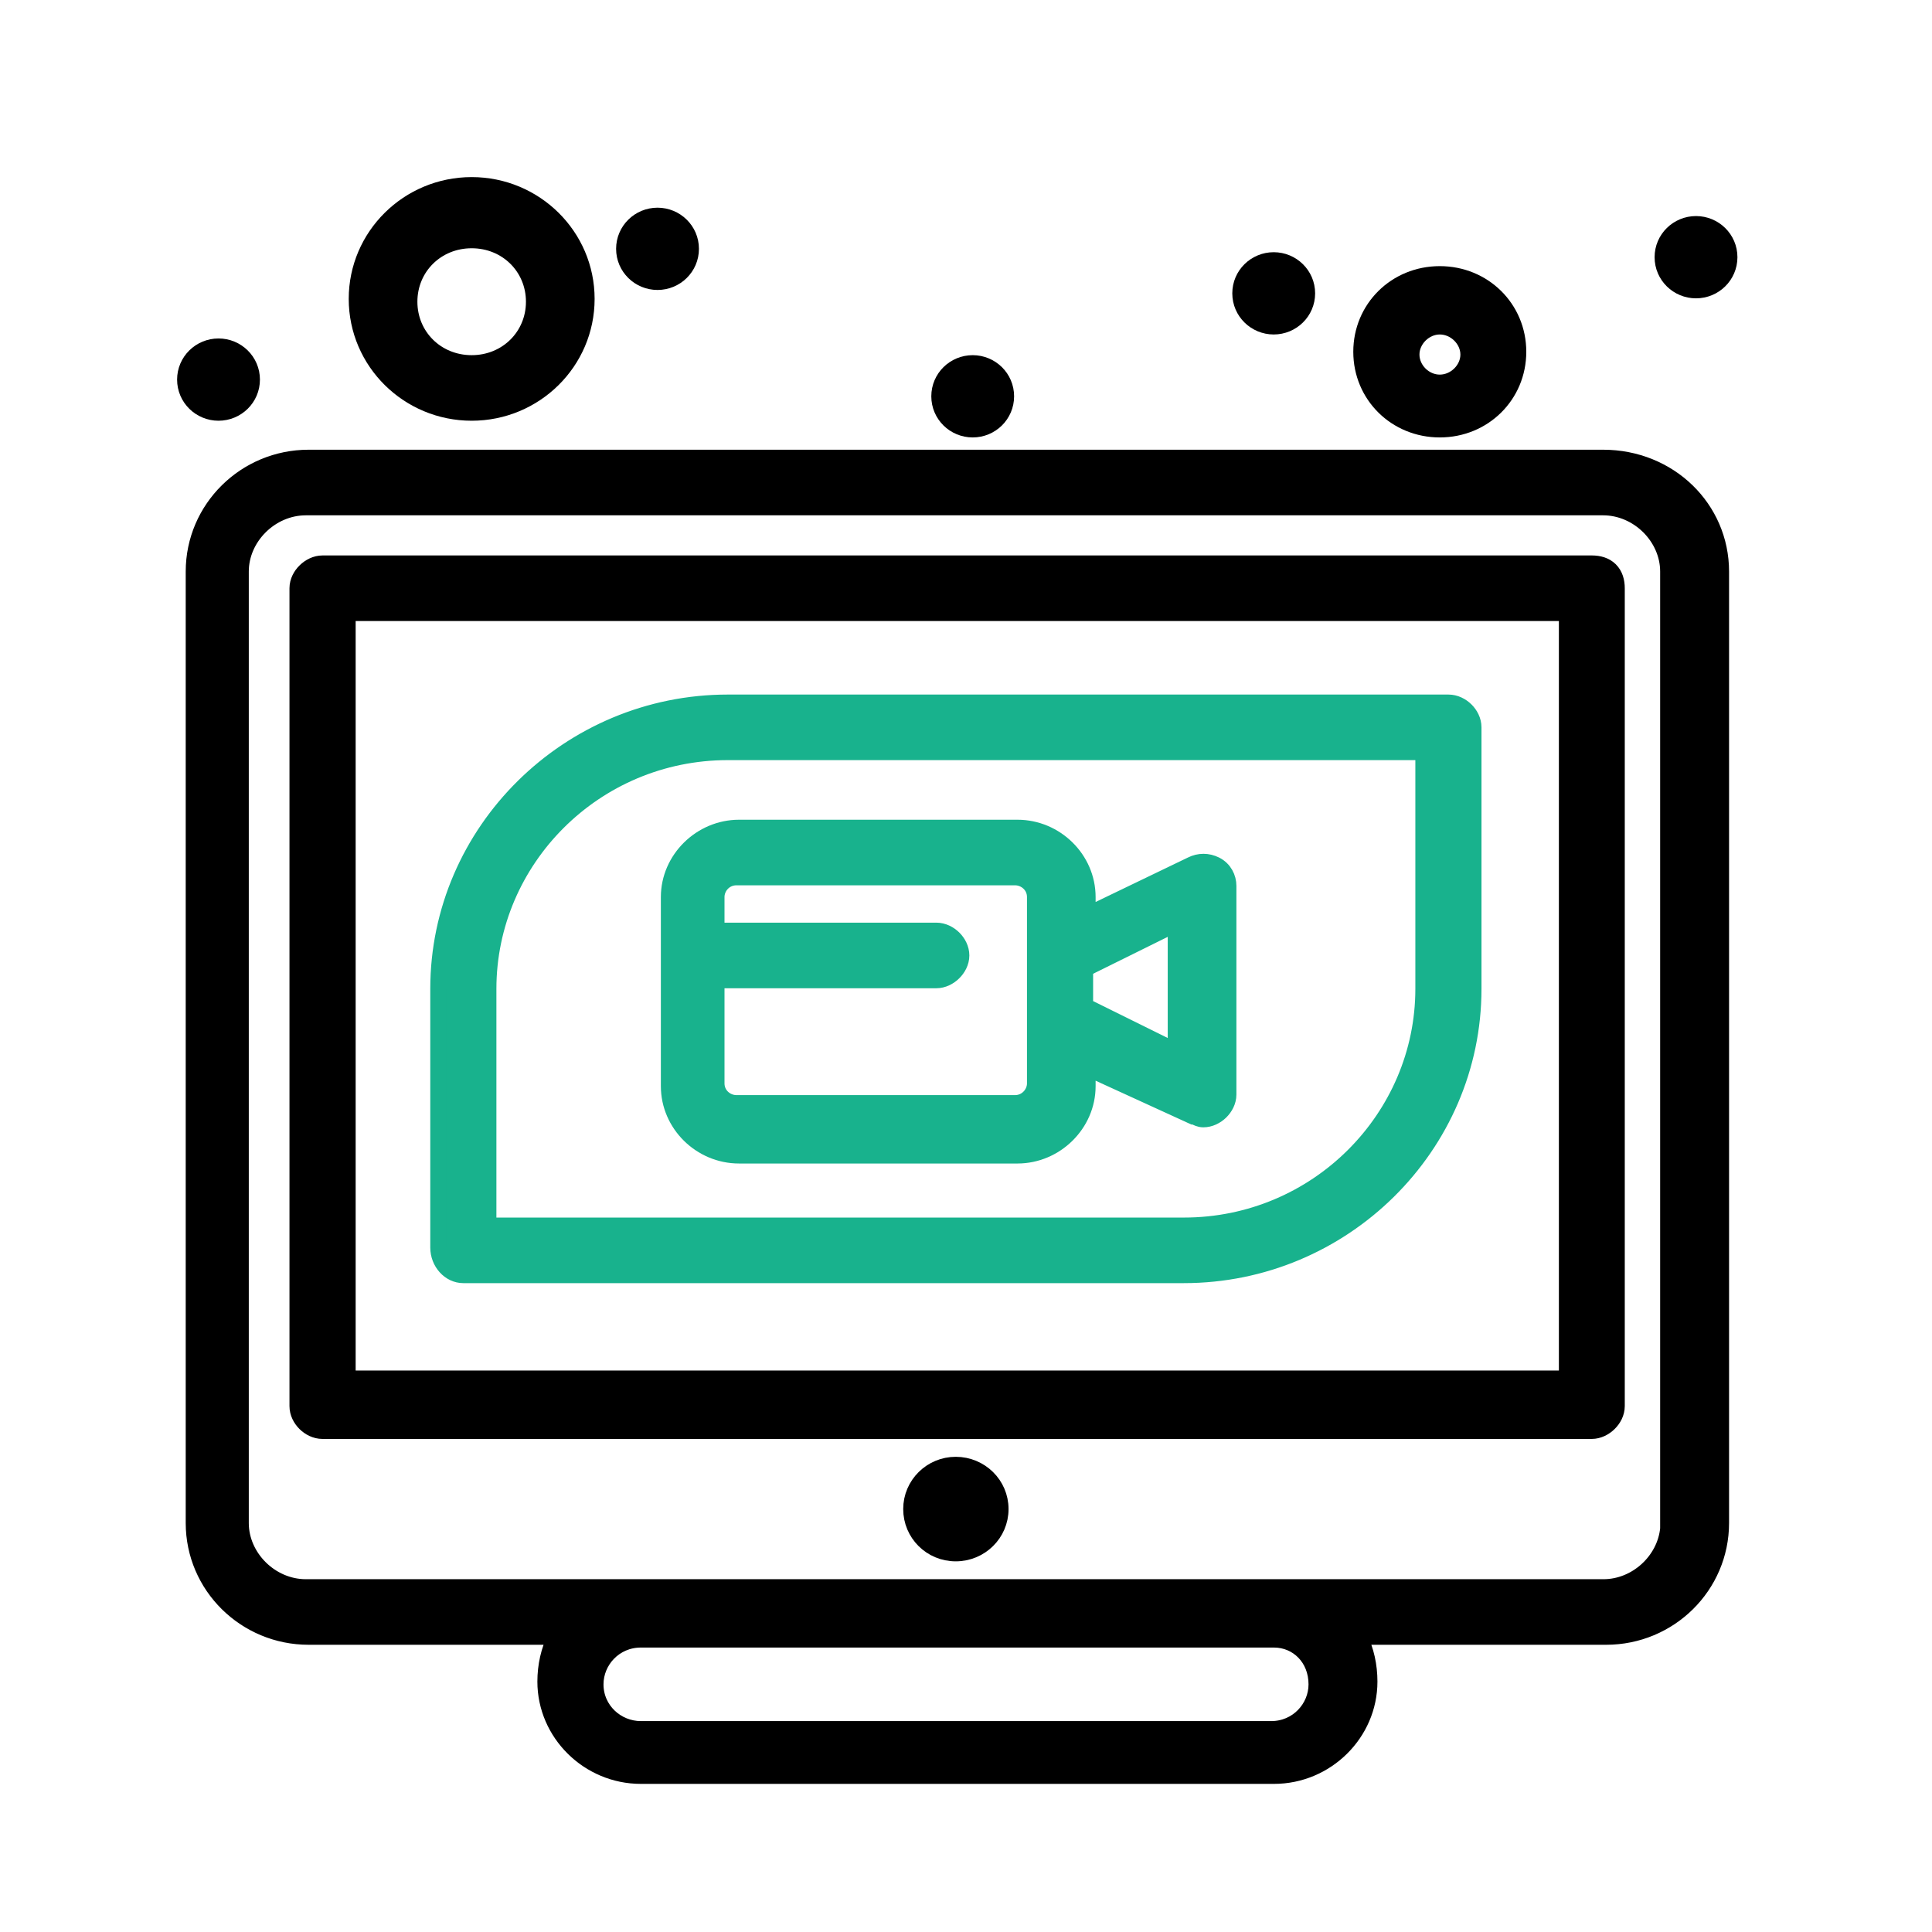
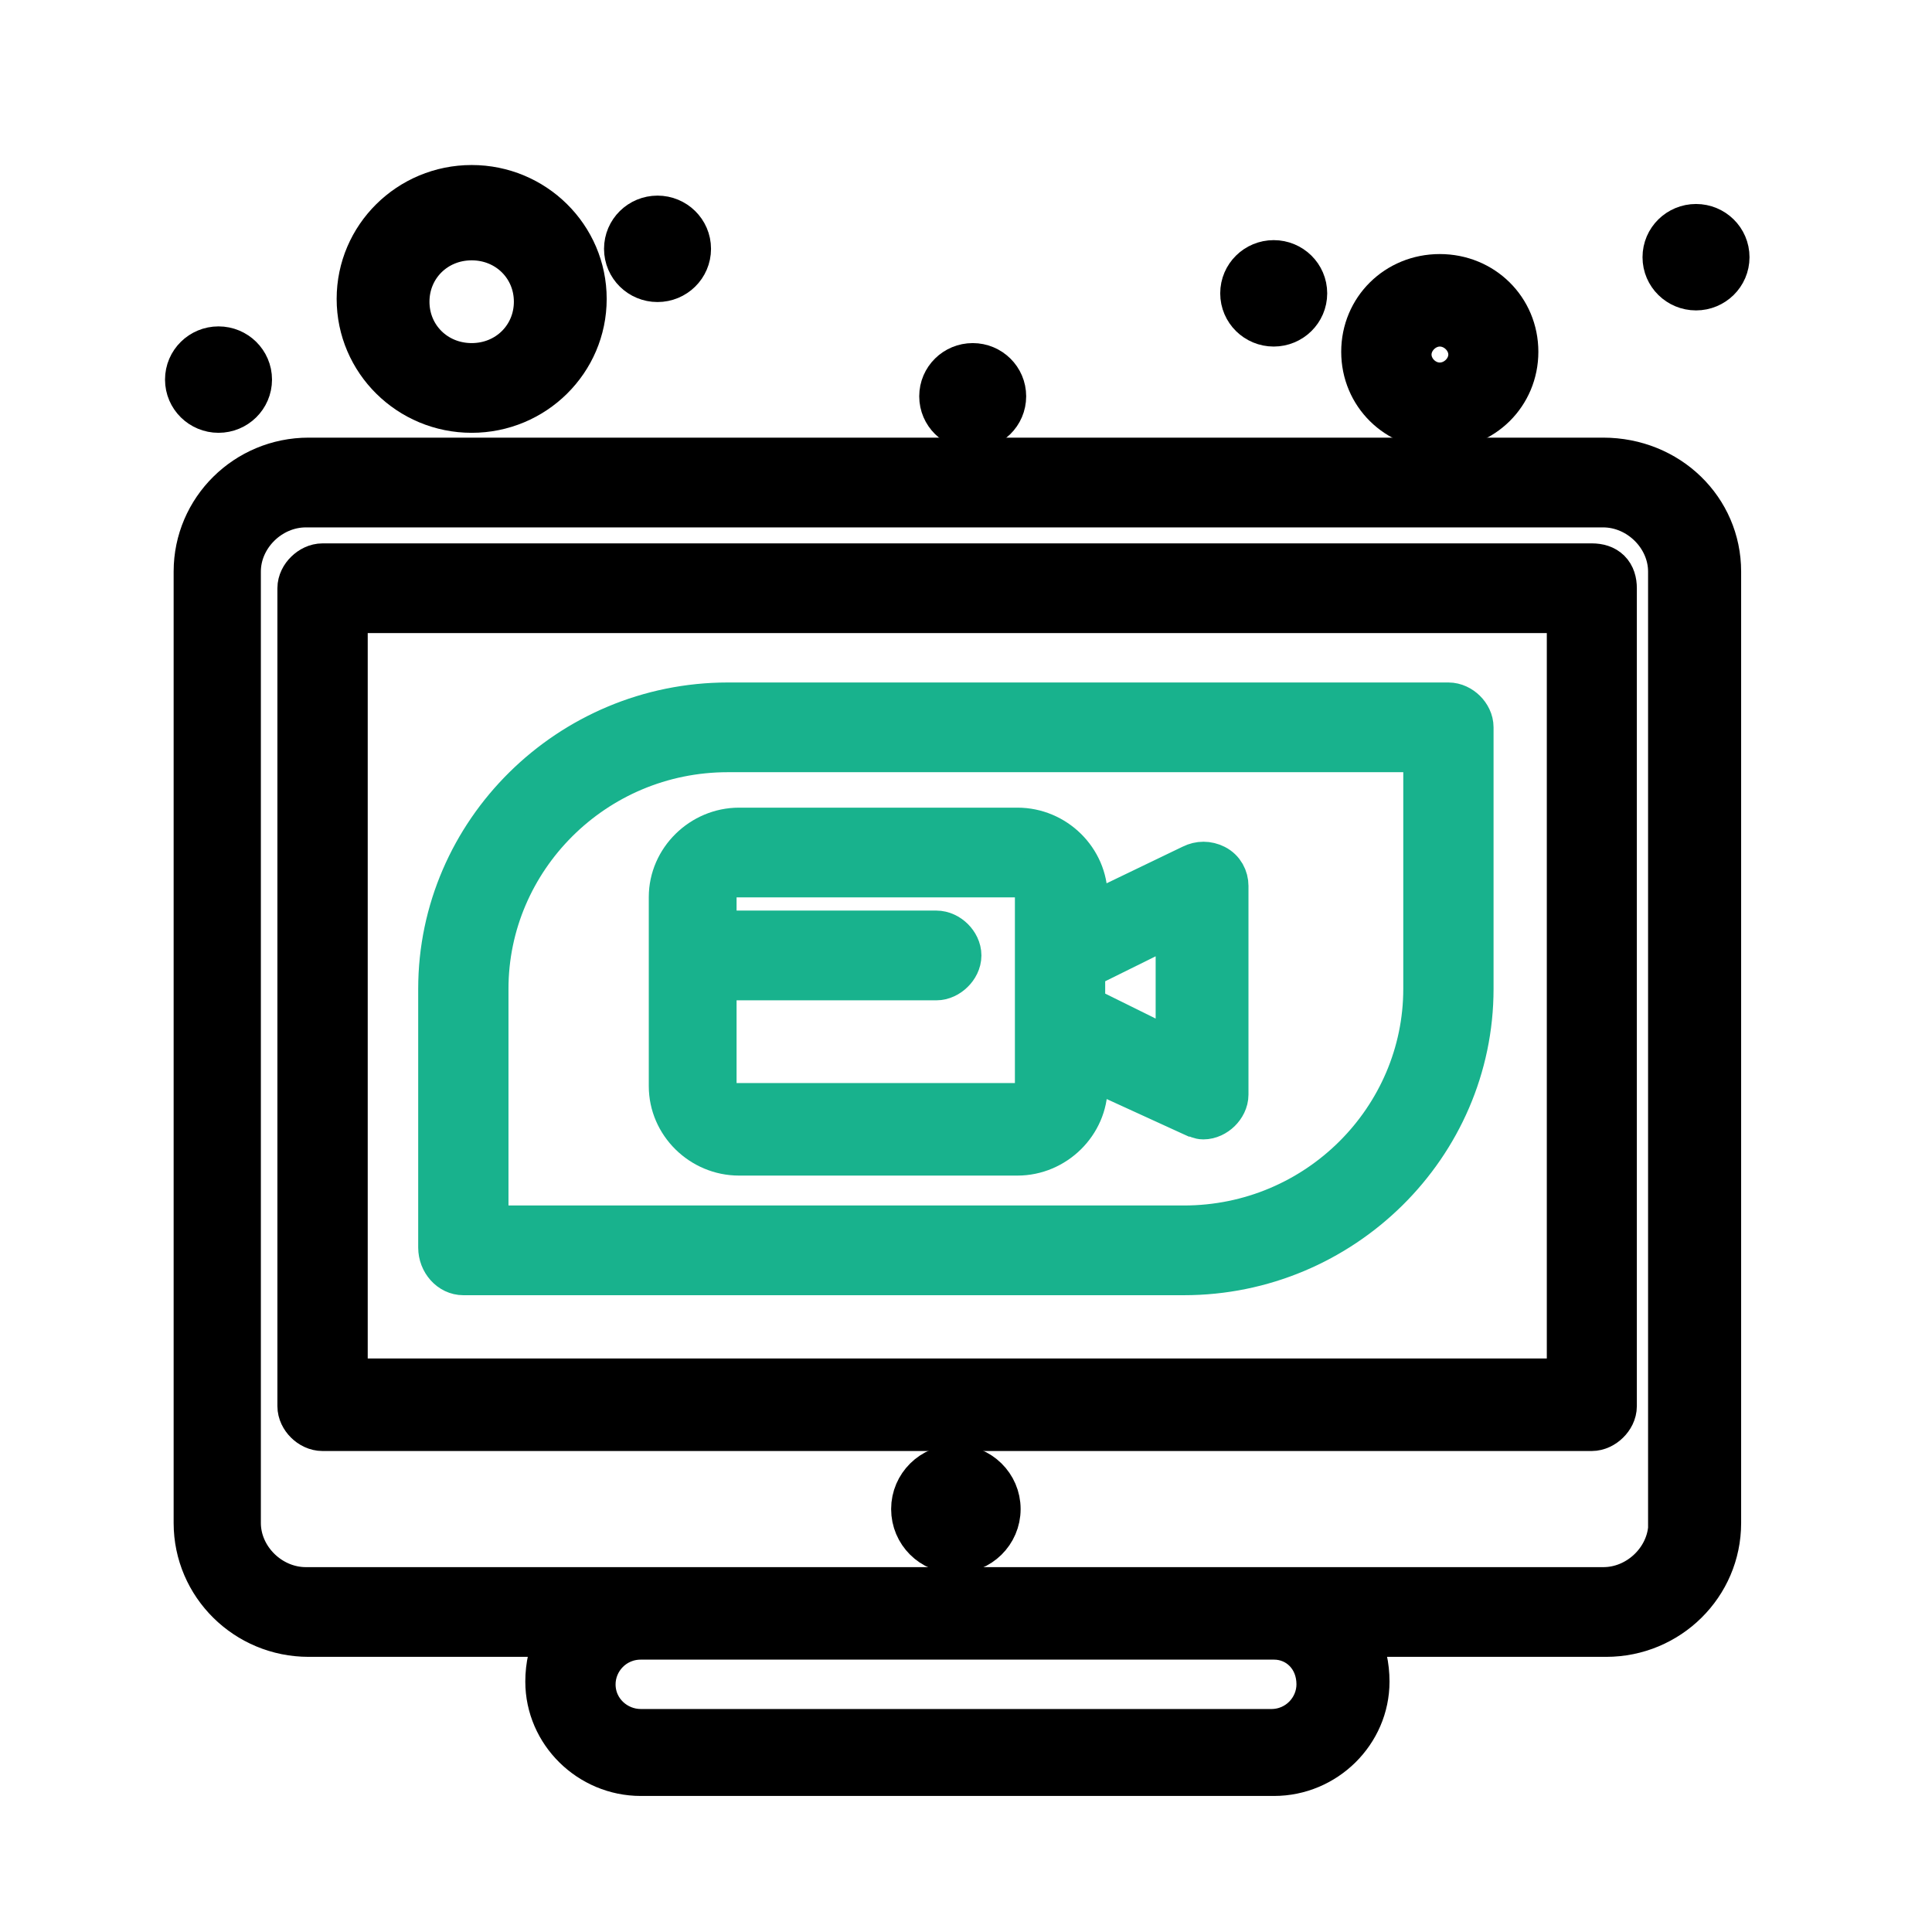
<svg xmlns="http://www.w3.org/2000/svg" width="48" height="48" viewBox="0 0 48 48" fill="none">
-   <path d="M24.857 37.492C24.857 36.881 24.357 36.394 23.745 36.394C23.139 36.394 22.64 36.882 22.64 37.492C22.64 38.101 23.131 38.591 23.745 38.591C24.357 38.591 24.857 38.103 24.857 37.492Z" fill="black" stroke="black" stroke-width="0.4" />
-   <path d="M41.446 37.838V37.98C41.369 38.774 40.659 39.435 39.835 39.435H7.599C6.726 39.435 5.981 38.693 5.981 37.838V14.2C5.981 13.345 6.726 12.603 7.599 12.603H39.828C40.701 12.603 41.446 13.345 41.446 14.2V37.838ZM39.828 11.373H7.668C6.095 11.373 4.814 12.636 4.814 14.2V37.838C4.814 39.402 6.095 40.664 7.668 40.664H13.807C13.636 40.999 13.551 41.391 13.551 41.778C13.551 43.065 14.624 44.12 15.921 44.12H31.652C32.949 44.12 34.022 43.065 34.022 41.778C34.022 41.393 33.941 41.001 33.768 40.664H39.904C41.478 40.664 42.758 39.402 42.758 37.838V14.2C42.758 12.632 41.474 11.373 39.828 11.373ZM32.71 41.847C32.71 42.432 32.235 42.96 31.583 42.96H15.921C15.324 42.96 14.794 42.488 14.794 41.847C14.794 41.261 15.269 40.733 15.921 40.733H31.652C32.234 40.733 32.71 41.192 32.71 41.847Z" fill="black" stroke="black" stroke-width="0.4" />
-   <path d="M39.545 14H8.014C7.846 14 7.693 14.082 7.586 14.187C7.478 14.291 7.392 14.444 7.392 14.615V34.935C7.392 35.104 7.475 35.256 7.582 35.362C7.69 35.469 7.843 35.55 8.014 35.55H39.545C39.713 35.55 39.866 35.468 39.973 35.363C40.081 35.258 40.167 35.106 40.167 34.935V14.615C40.167 14.446 40.124 14.281 40.003 14.161C39.883 14.043 39.721 14.001 39.552 14V14H39.545ZM38.93 34.251H8.636V15.229H38.93V34.251Z" fill="black" stroke="black" stroke-width="0.4" />
-   <path d="M11.511 31.679H29.413C33.364 31.679 36.607 28.482 36.607 24.567V18.07C36.607 17.902 36.525 17.749 36.417 17.643C36.31 17.537 36.156 17.456 35.986 17.456H18.084C14.133 17.456 10.89 20.653 10.89 24.567V30.995C10.89 31.364 11.169 31.679 11.511 31.679ZM12.133 24.567C12.133 21.361 14.773 18.685 18.084 18.685H35.364V24.567C35.364 27.774 32.724 30.45 29.413 30.45H12.133V24.567Z" fill="#18B28D" stroke="#18B28D" stroke-width="0.4" />
-   <path d="M29.605 27.721L29.645 27.739H29.675C29.681 27.742 29.689 27.745 29.703 27.753L29.706 27.754C29.721 27.762 29.747 27.775 29.774 27.785C29.804 27.796 29.846 27.808 29.896 27.808C30.064 27.808 30.217 27.727 30.325 27.622C30.432 27.517 30.518 27.365 30.518 27.194V22.01C30.518 21.807 30.415 21.593 30.2 21.485C30.006 21.389 29.795 21.388 29.601 21.485L27.02 22.728V22.286C27.02 21.344 26.23 20.566 25.279 20.566H18.361C17.417 20.566 16.619 21.344 16.619 22.286V26.986C16.619 27.929 17.409 28.707 18.361 28.707H25.279C26.223 28.707 27.02 27.929 27.02 26.986V26.538L29.605 27.721ZM26.958 24.069L29.212 22.954V26.111L26.958 24.996V24.069ZM25.715 26.917C25.715 27.163 25.511 27.408 25.217 27.408H18.298C18.042 27.408 17.8 27.207 17.8 26.917V24.353H23.261C23.429 24.353 23.582 24.271 23.689 24.166C23.797 24.061 23.883 23.909 23.883 23.738C23.883 23.569 23.8 23.417 23.693 23.311C23.585 23.204 23.431 23.123 23.261 23.123H17.8V22.286C17.8 22.04 17.999 21.795 18.298 21.795H25.217C25.474 21.795 25.715 21.996 25.715 22.286V26.917Z" fill="#18B28D" stroke="#18B28D" stroke-width="0.4" />
-   <path d="M11.719 10.253C13.292 10.253 14.573 8.99 14.573 7.426C14.573 5.863 13.292 4.6 11.719 4.6C10.145 4.6 8.864 5.863 8.864 7.426C8.864 8.99 10.145 10.253 11.719 10.253ZM11.719 5.968C12.592 5.968 13.267 6.641 13.267 7.496C13.267 8.351 12.592 9.024 11.719 9.024C10.845 9.024 10.17 8.351 10.17 7.496C10.17 6.641 10.845 5.968 11.719 5.968Z" fill="black" stroke="black" stroke-width="0.4" />
-   <path d="M35.771 10.668C36.861 10.668 37.72 9.82 37.72 8.74C37.72 7.659 36.861 6.812 35.771 6.812C34.681 6.812 33.822 7.659 33.822 8.74C33.822 9.82 34.681 10.668 35.771 10.668ZM35.771 8.11C36.154 8.11 36.483 8.438 36.483 8.809C36.483 9.179 36.154 9.507 35.771 9.507C35.39 9.507 35.066 9.181 35.066 8.809C35.066 8.437 35.396 8.11 35.771 8.11Z" fill="black" stroke="black" stroke-width="0.4" />
-   <path d="M42.966 6.39C42.966 5.931 42.59 5.568 42.137 5.568C41.684 5.568 41.308 5.931 41.308 6.39C41.308 6.849 41.684 7.212 42.137 7.212C42.59 7.212 42.966 6.849 42.966 6.39Z" fill="black" stroke="black" stroke-width="0.4" />
-   <path d="M32.474 7.288C32.474 6.829 32.098 6.466 31.645 6.466C31.192 6.466 30.816 6.829 30.816 7.288C30.816 7.747 31.192 8.11 31.645 8.11C32.098 8.11 32.474 7.747 32.474 7.288Z" fill="black" stroke="black" stroke-width="0.4" />
-   <path d="M24.995 9.846C24.995 9.387 24.62 9.024 24.167 9.024C23.713 9.024 23.338 9.387 23.338 9.846C23.338 10.305 23.713 10.668 24.167 10.668C24.62 10.668 24.995 10.305 24.995 9.846Z" fill="black" stroke="black" stroke-width="0.4" />
-   <path d="M17.165 6.182C17.165 5.723 16.789 5.36 16.336 5.36C15.882 5.36 15.507 5.723 15.507 6.182C15.507 6.641 15.882 7.004 16.336 7.004C16.789 7.004 17.165 6.641 17.165 6.182Z" fill="black" stroke="black" stroke-width="0.4" />
-   <path d="M6.258 9.431C6.258 8.972 5.882 8.609 5.429 8.609C4.976 8.609 4.6 8.972 4.6 9.431C4.6 9.89 4.976 10.253 5.429 10.253C5.882 10.253 6.258 9.89 6.258 9.431Z" fill="black" stroke="black" stroke-width="0.4" />
+   <path d="M24.857 37.492C24.857 36.881 24.357 36.394 23.745 36.394C23.139 36.394 22.64 36.882 22.64 37.492C22.64 38.101 23.131 38.591 23.745 38.591C24.357 38.591 24.857 38.103 24.857 37.492Z" fill="black" stroke="black" strokeWidth="0.4" />
+   <path d="M41.446 37.838V37.98C41.369 38.774 40.659 39.435 39.835 39.435H7.599C6.726 39.435 5.981 38.693 5.981 37.838V14.2C5.981 13.345 6.726 12.603 7.599 12.603H39.828C40.701 12.603 41.446 13.345 41.446 14.2V37.838ZM39.828 11.373H7.668C6.095 11.373 4.814 12.636 4.814 14.2V37.838C4.814 39.402 6.095 40.664 7.668 40.664H13.807C13.636 40.999 13.551 41.391 13.551 41.778C13.551 43.065 14.624 44.12 15.921 44.12H31.652C32.949 44.12 34.022 43.065 34.022 41.778C34.022 41.393 33.941 41.001 33.768 40.664H39.904C41.478 40.664 42.758 39.402 42.758 37.838V14.2C42.758 12.632 41.474 11.373 39.828 11.373ZM32.71 41.847C32.71 42.432 32.235 42.96 31.583 42.96H15.921C15.324 42.96 14.794 42.488 14.794 41.847C14.794 41.261 15.269 40.733 15.921 40.733H31.652C32.234 40.733 32.71 41.192 32.71 41.847Z" fill="black" stroke="black" strokeWidth="0.4" />
+   <path d="M39.545 14H8.014C7.846 14 7.693 14.082 7.586 14.187C7.478 14.291 7.392 14.444 7.392 14.615V34.935C7.392 35.104 7.475 35.256 7.582 35.362C7.69 35.469 7.843 35.55 8.014 35.55H39.545C39.713 35.55 39.866 35.468 39.973 35.363C40.081 35.258 40.167 35.106 40.167 34.935V14.615C40.167 14.446 40.124 14.281 40.003 14.161C39.883 14.043 39.721 14.001 39.552 14V14H39.545ZM38.93 34.251H8.636V15.229H38.93V34.251Z" fill="black" stroke="black" strokeWidth="0.4" />
+   <path d="M11.511 31.679H29.413C33.364 31.679 36.607 28.482 36.607 24.567V18.07C36.607 17.902 36.525 17.749 36.417 17.643C36.31 17.537 36.156 17.456 35.986 17.456H18.084C14.133 17.456 10.89 20.653 10.89 24.567V30.995C10.89 31.364 11.169 31.679 11.511 31.679ZM12.133 24.567C12.133 21.361 14.773 18.685 18.084 18.685H35.364V24.567C35.364 27.774 32.724 30.45 29.413 30.45H12.133V24.567Z" fill="#18B28D" stroke="#18B28D" strokeWidth="0.4" />
+   <path d="M29.605 27.721L29.645 27.739H29.675C29.681 27.742 29.689 27.745 29.703 27.753L29.706 27.754C29.721 27.762 29.747 27.775 29.774 27.785C29.804 27.796 29.846 27.808 29.896 27.808C30.064 27.808 30.217 27.727 30.325 27.622C30.432 27.517 30.518 27.365 30.518 27.194V22.01C30.518 21.807 30.415 21.593 30.2 21.485C30.006 21.389 29.795 21.388 29.601 21.485L27.02 22.728V22.286C27.02 21.344 26.23 20.566 25.279 20.566H18.361C17.417 20.566 16.619 21.344 16.619 22.286V26.986C16.619 27.929 17.409 28.707 18.361 28.707H25.279C26.223 28.707 27.02 27.929 27.02 26.986V26.538L29.605 27.721ZM26.958 24.069L29.212 22.954V26.111L26.958 24.996V24.069ZM25.715 26.917C25.715 27.163 25.511 27.408 25.217 27.408H18.298C18.042 27.408 17.8 27.207 17.8 26.917V24.353H23.261C23.429 24.353 23.582 24.271 23.689 24.166C23.797 24.061 23.883 23.909 23.883 23.738C23.883 23.569 23.8 23.417 23.693 23.311C23.585 23.204 23.431 23.123 23.261 23.123H17.8V22.286C17.8 22.04 17.999 21.795 18.298 21.795H25.217C25.474 21.795 25.715 21.996 25.715 22.286V26.917Z" fill="#18B28D" stroke="#18B28D" strokeWidth="0.4" />
+   <path d="M11.719 10.253C13.292 10.253 14.573 8.99 14.573 7.426C14.573 5.863 13.292 4.6 11.719 4.6C10.145 4.6 8.864 5.863 8.864 7.426C8.864 8.99 10.145 10.253 11.719 10.253ZM11.719 5.968C12.592 5.968 13.267 6.641 13.267 7.496C13.267 8.351 12.592 9.024 11.719 9.024C10.845 9.024 10.17 8.351 10.17 7.496C10.17 6.641 10.845 5.968 11.719 5.968Z" fill="black" stroke="black" strokeWidth="0.4" />
+   <path d="M35.771 10.668C36.861 10.668 37.72 9.82 37.72 8.74C37.72 7.659 36.861 6.812 35.771 6.812C34.681 6.812 33.822 7.659 33.822 8.74C33.822 9.82 34.681 10.668 35.771 10.668ZM35.771 8.11C36.154 8.11 36.483 8.438 36.483 8.809C36.483 9.179 36.154 9.507 35.771 9.507C35.39 9.507 35.066 9.181 35.066 8.809C35.066 8.437 35.396 8.11 35.771 8.11Z" fill="black" stroke="black" strokeWidth="0.4" />
+   <path d="M42.966 6.39C42.966 5.931 42.59 5.568 42.137 5.568C41.684 5.568 41.308 5.931 41.308 6.39C41.308 6.849 41.684 7.212 42.137 7.212C42.59 7.212 42.966 6.849 42.966 6.39Z" fill="black" stroke="black" strokeWidth="0.4" />
+   <path d="M32.474 7.288C32.474 6.829 32.098 6.466 31.645 6.466C31.192 6.466 30.816 6.829 30.816 7.288C30.816 7.747 31.192 8.11 31.645 8.11C32.098 8.11 32.474 7.747 32.474 7.288Z" fill="black" stroke="black" strokeWidth="0.4" />
+   <path d="M24.995 9.846C24.995 9.387 24.62 9.024 24.167 9.024C23.713 9.024 23.338 9.387 23.338 9.846C23.338 10.305 23.713 10.668 24.167 10.668C24.62 10.668 24.995 10.305 24.995 9.846Z" fill="black" stroke="black" strokeWidth="0.4" />
+   <path d="M17.165 6.182C17.165 5.723 16.789 5.36 16.336 5.36C15.882 5.36 15.507 5.723 15.507 6.182C15.507 6.641 15.882 7.004 16.336 7.004C16.789 7.004 17.165 6.641 17.165 6.182Z" fill="black" stroke="black" strokeWidth="0.4" />
+   <path d="M6.258 9.431C6.258 8.972 5.882 8.609 5.429 8.609C4.976 8.609 4.6 8.972 4.6 9.431C4.6 9.89 4.976 10.253 5.429 10.253C5.882 10.253 6.258 9.89 6.258 9.431Z" fill="black" stroke="black" strokeWidth="0.4" />
</svg>
